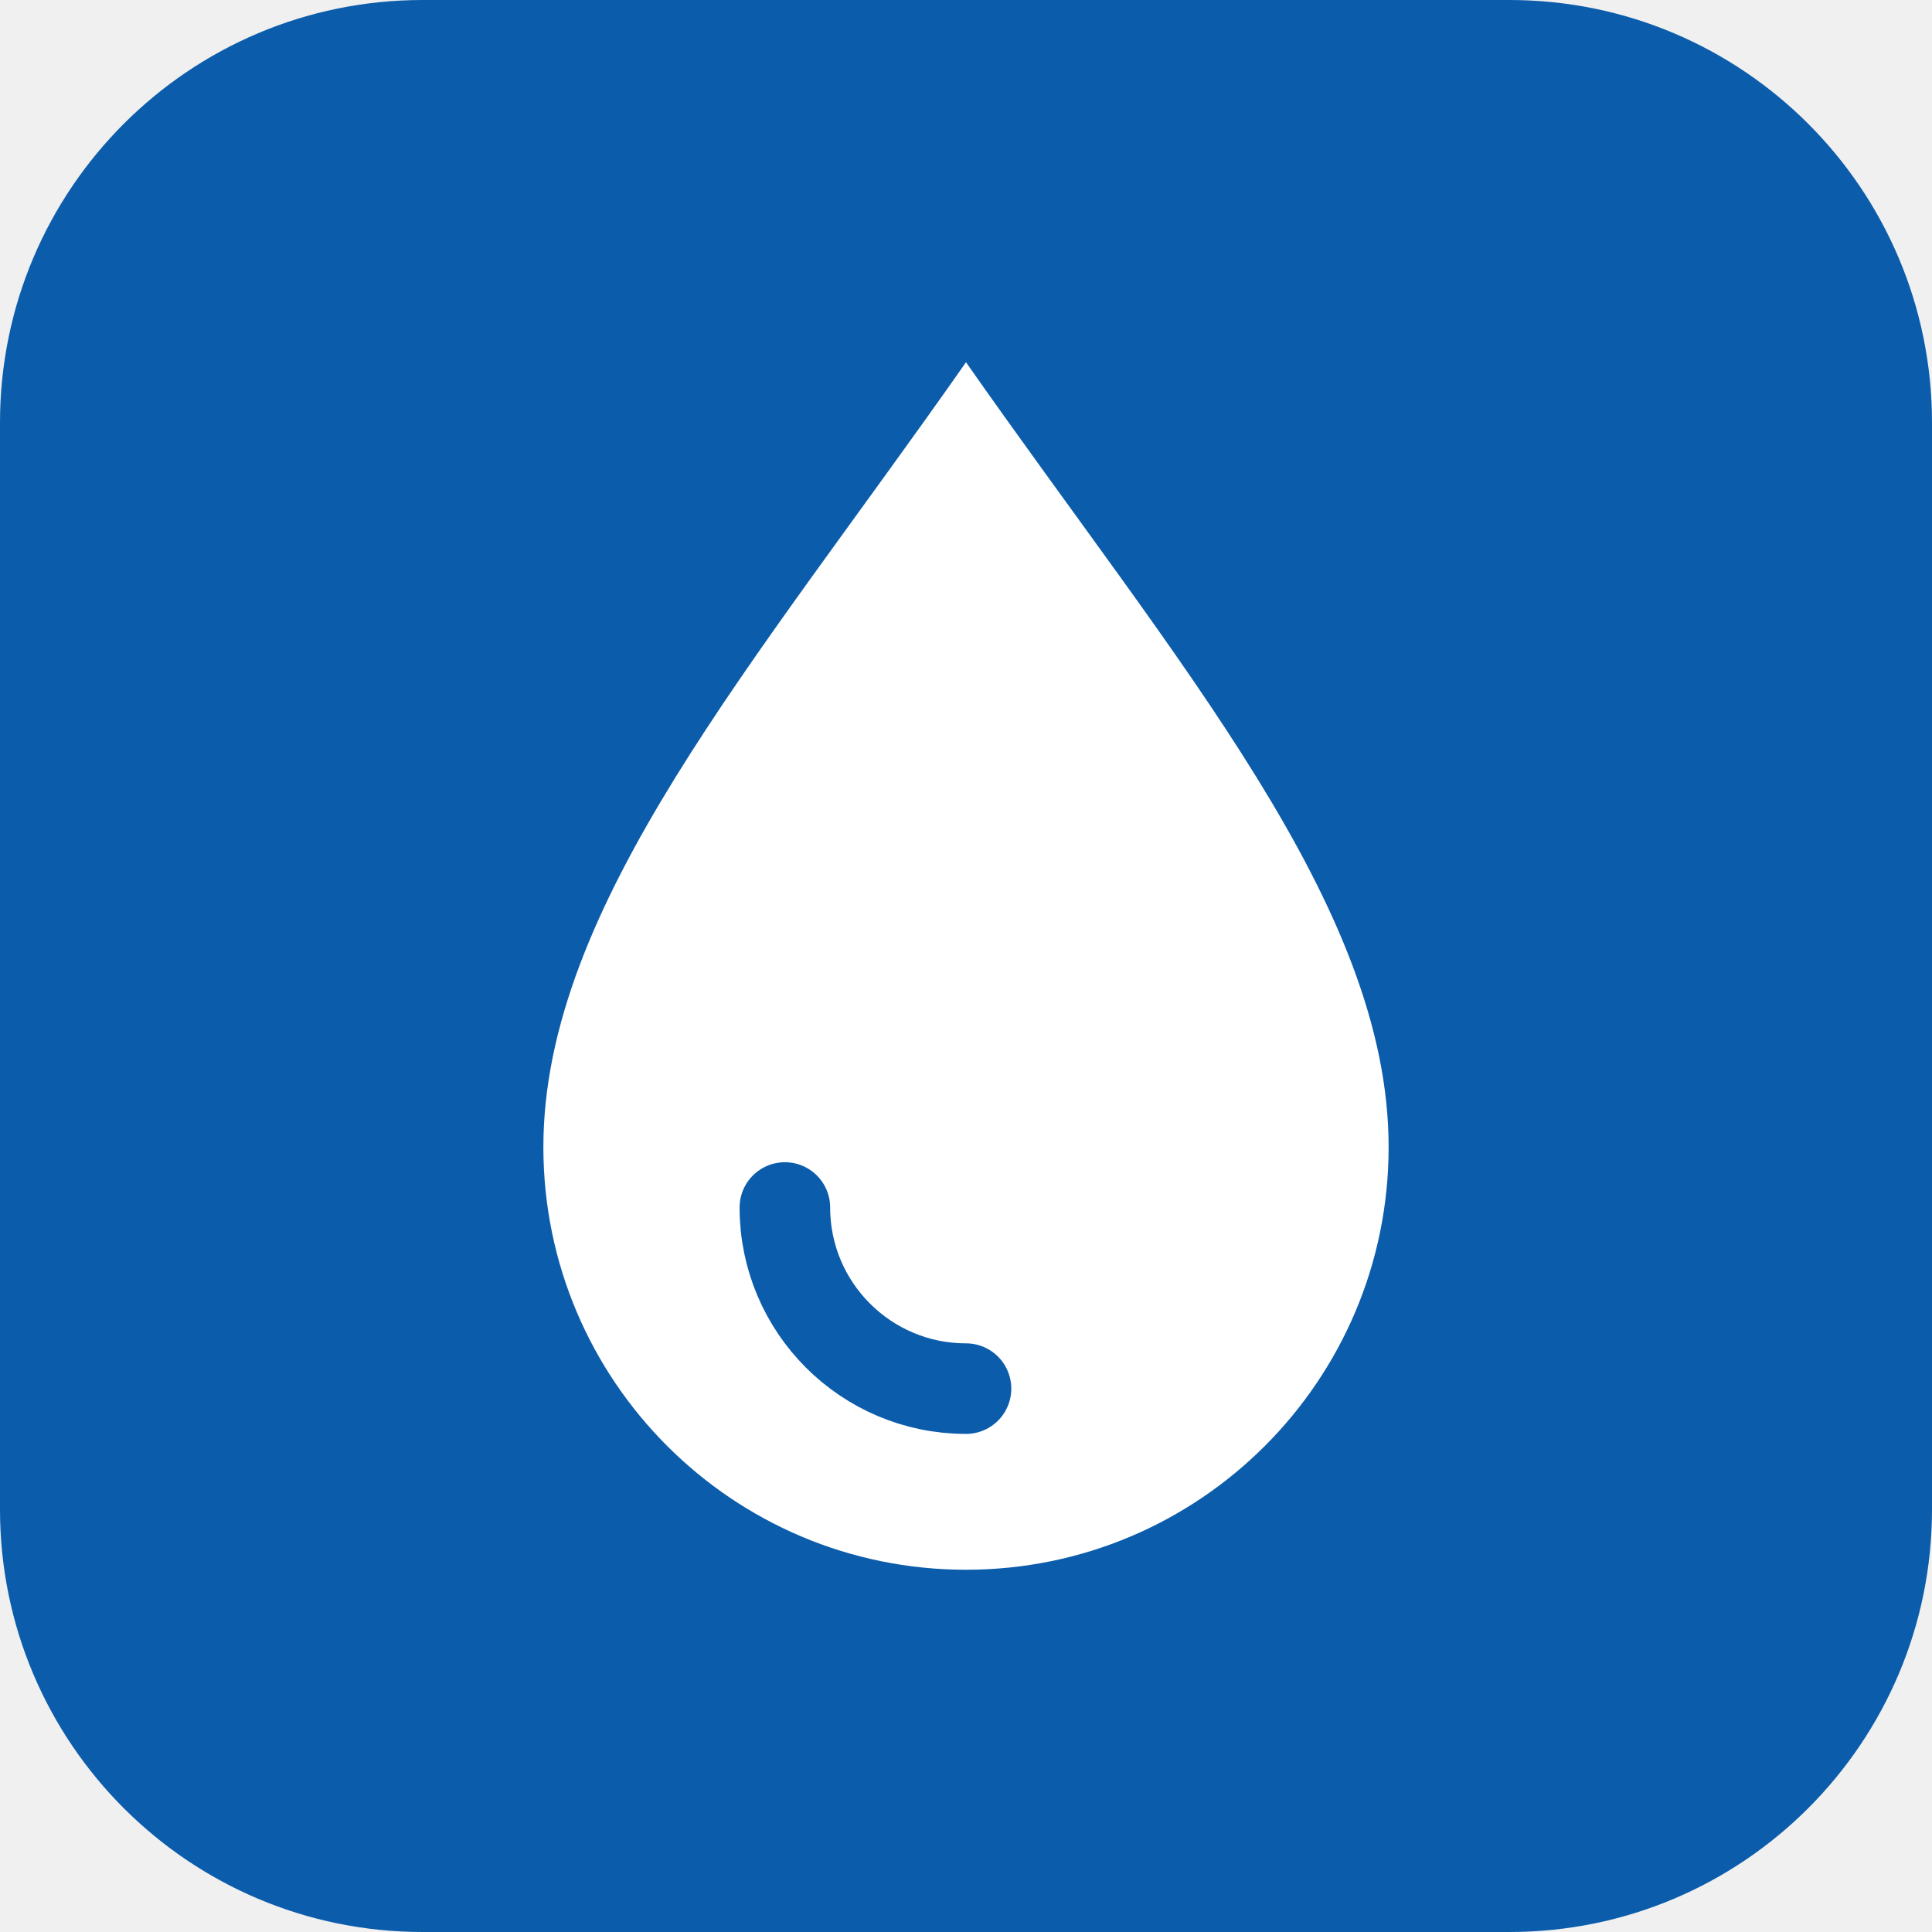
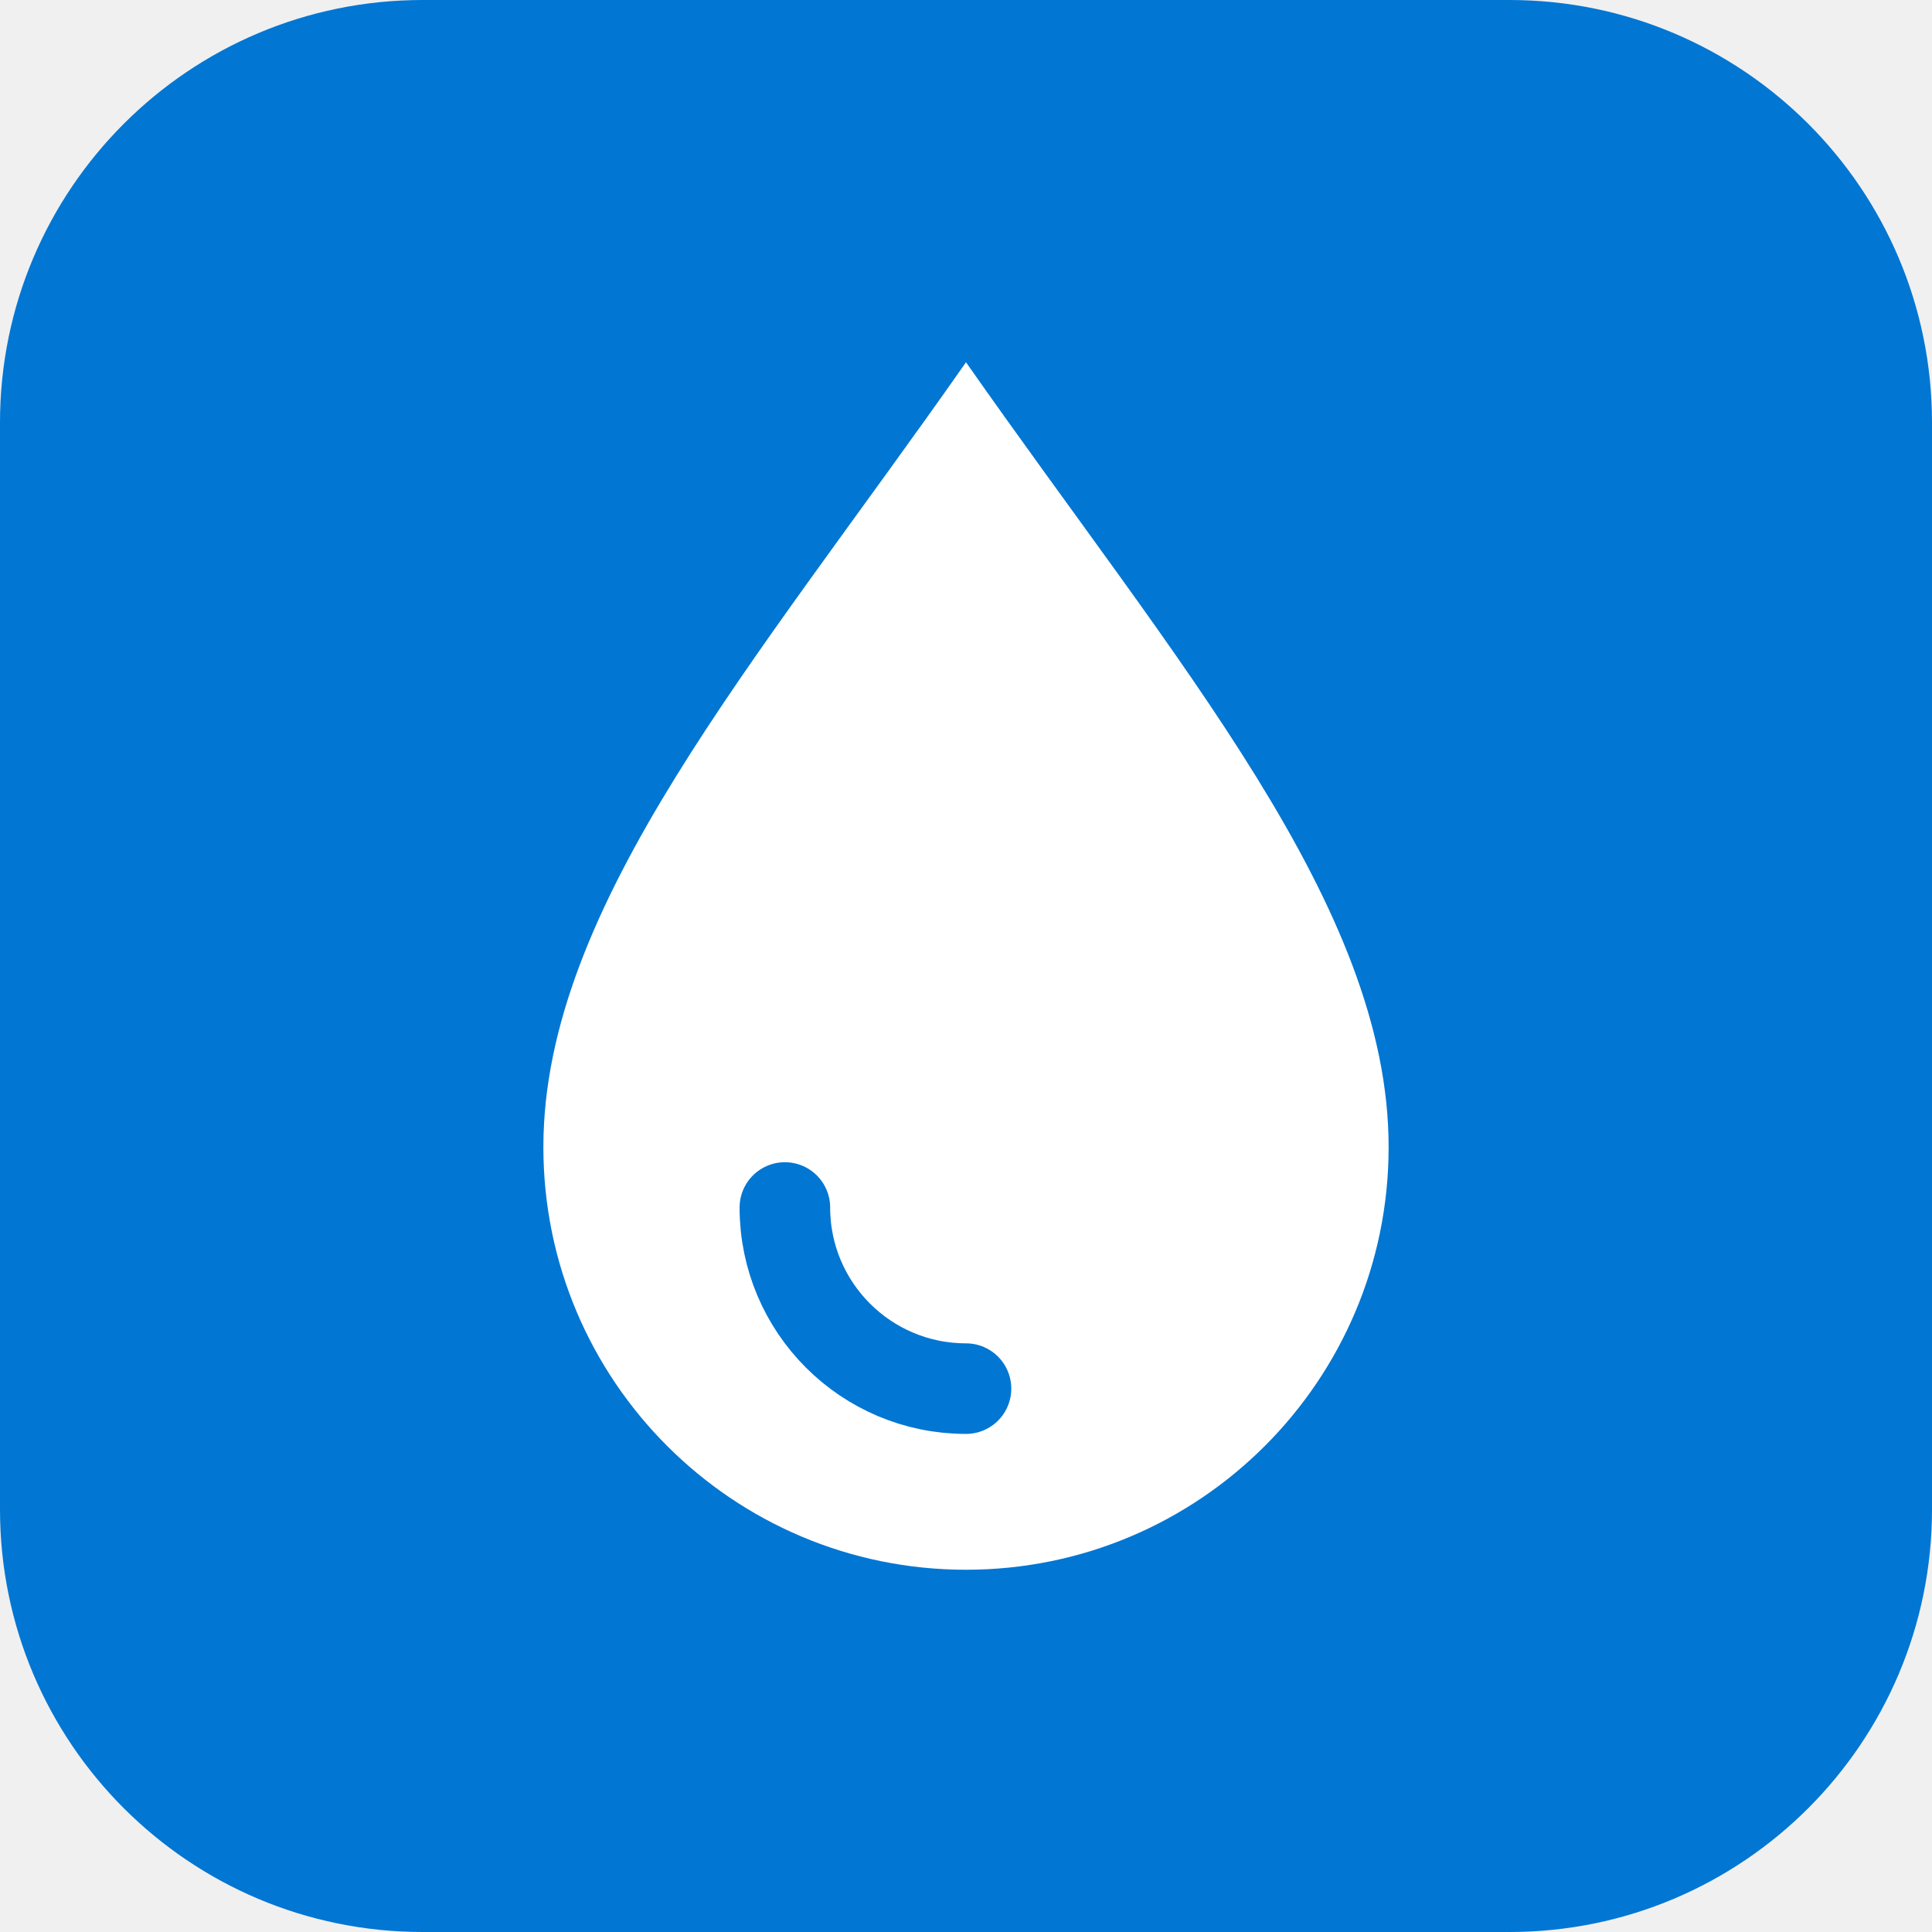
<svg xmlns="http://www.w3.org/2000/svg" viewBox="0 0 64 64">
-   <rect width="64" height="64" rx="14" fill="#0b5cab" />
+   <rect width="64" height="64" rx="14" fill="#0176d3" />
  <path d="M32 12c-7 10-14 18-14 26a14 14 0 0 0 28 0c0-8-7-16-14-26z" fill="#fff" />
-   <path d="M26 40a6 6 0 0 0 6 6" stroke="#0b5cab" stroke-width="3" fill="none" stroke-linecap="round" />
+   <path d="M26 40a6 6 0 0 0 6 6" stroke="#0176d3" stroke-width="3" fill="none" stroke-linecap="round" />
</svg>
